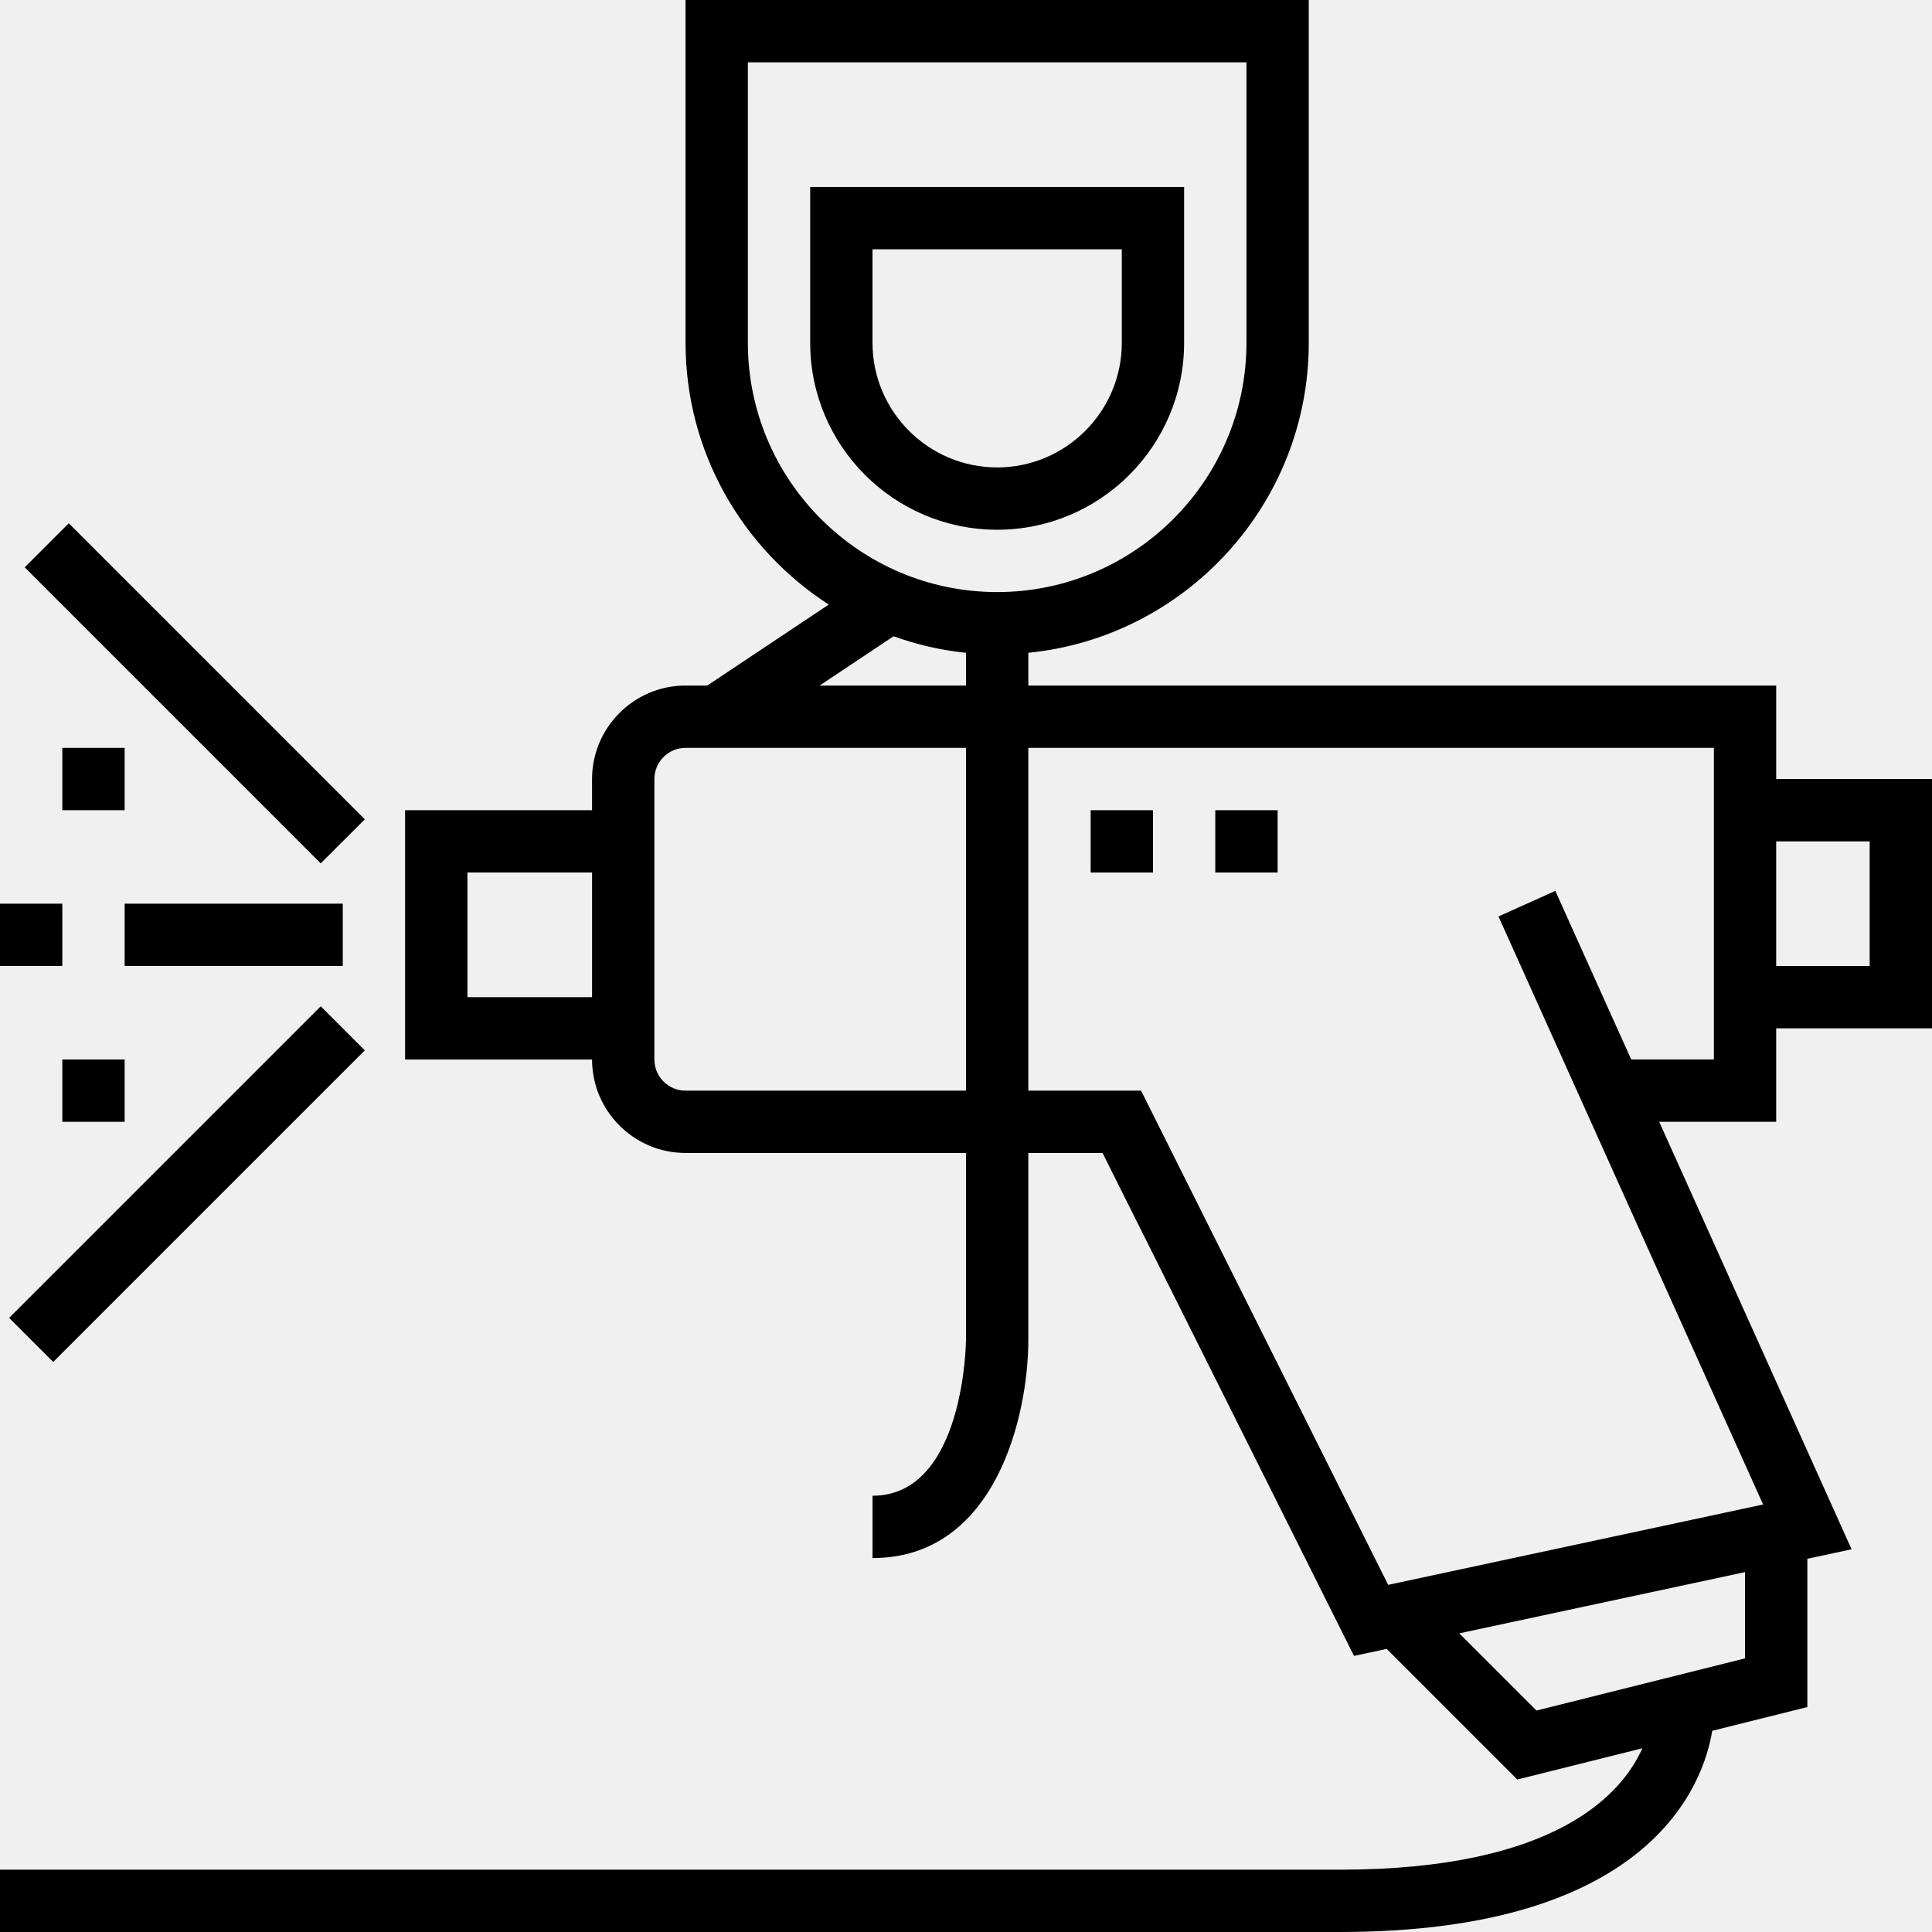
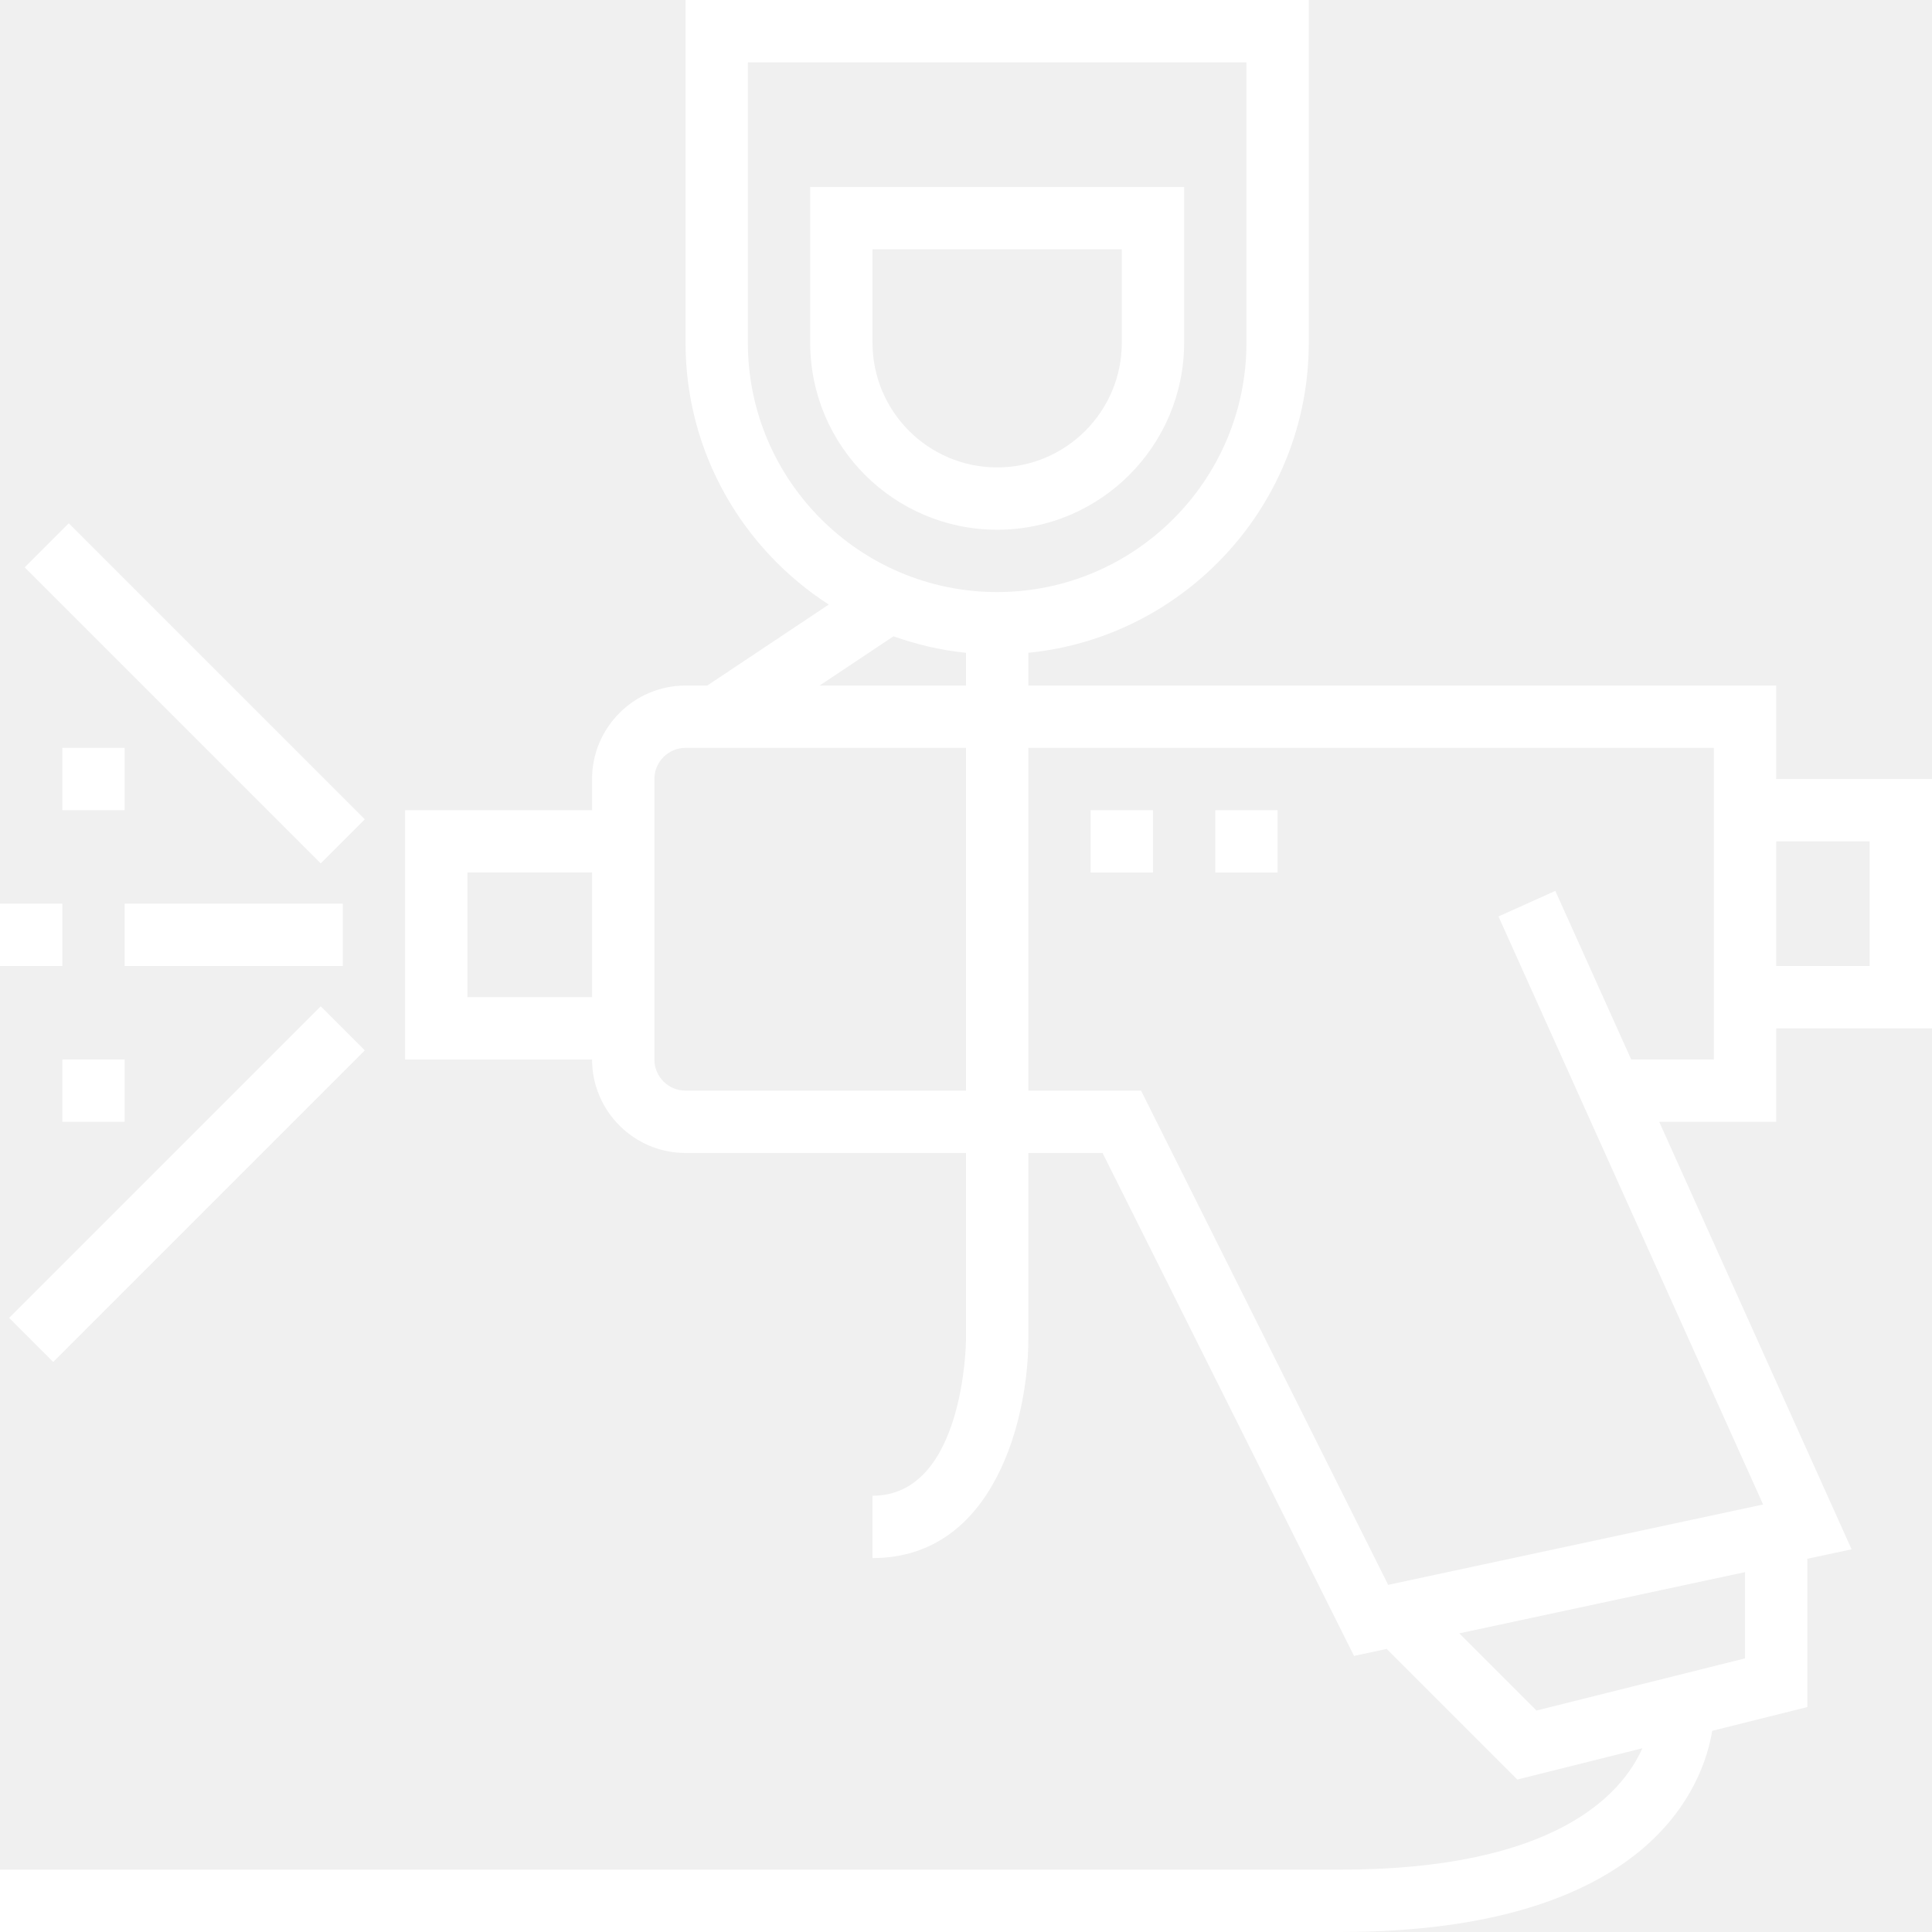
- <svg xmlns="http://www.w3.org/2000/svg" version="1.1" id="Layer_1" x="0px" y="0px" viewBox="0 0 295.239 295.239" style="enable-background:new 0 0 295.239 295.239;" xml:space="preserve">
+ <svg xmlns="http://www.w3.org/2000/svg" version="1.1" id="Layer_1" x="0px" y="0px" viewBox="0 0 295.239 295.239" style="enable-background:new 0 0 295.239 295.239;" xml:space="preserve" width="512px" height="512px">
  <g>
    <g>
      <g>
-         <path d="M271.428,157.144h0.001h23.81v-38.095h-23.81v-14.286H157.143v-5.005C181.171,97.363,200,77.029,200,52.381V0.001     h-95.238v52.381c0,16.776,8.743,31.519,21.886,40.005l-18.567,12.376h-3.319c-7.876,0-14.286,6.41-14.286,14.286v4.762H61.905     v38.095h28.571c0,7.876,6.41,14.286,14.286,14.286h42.857v28.562c0,0.243-0.238,23.819-14.286,23.819v9.524     c18.833,0,23.81-21.805,23.81-33.333v-28.573h11.343l38.429,76.857l4.995-1.071l19.962,19.962l19.105-4.776     c-3.124,7.014-13.271,18.552-46.214,18.552H0v9.524h204.762c47.771,0,55.61-22.862,56.89-30.743l14.538-3.633v-22.657     l6.762-1.448l-29.4-65.329h17.876V157.144z M271.428,128.571h14.286v19.048h-14.286V128.571z M90.477,152.381H71.429v-19.048     h19.048V152.381z M147.619,166.667h-42.857c-2.629,0-4.762-2.133-4.762-4.762v-38.095v-4.762c0-2.624,2.133-4.762,4.762-4.762     h42.857V166.667z M147.619,104.763h-22.367l11.291-7.529c3.529,1.252,7.224,2.138,11.076,2.524V104.763z M152.381,90.477     c-21.005,0-38.095-17.09-38.095-38.095V9.524h76.19v42.857C190.476,73.386,173.386,90.477,152.381,90.477z M266.667,253.425     l-31.871,7.971L223,249.6l43.667-9.357V253.425z M249.272,161.905l-11.595-25.762l-8.686,3.905l40.438,89.862l-57.295,12.281     l-37.762-75.524h-17.229v-52.381h104.762v4.762v38.095v4.762H249.272z" />
-         <rect x="19.048" y="138.095" width="33.333" height="9.524" />
-         <rect y="138.095" width="9.524" height="9.524" />
-         <rect x="-2.228" y="101.189" transform="matrix(0.7071 0.7071 -0.7071 0.7071 83.6354 9.9889)" width="63.975" height="9.524" />
-         <rect x="-5.1" y="176.191" transform="matrix(-0.7071 0.7071 -0.7071 -0.7071 176.7266 288.7025)" width="67.341" height="9.524" />
-         <rect x="166.667" y="123.811" width="9.524" height="9.524" />
-         <rect x="185.714" y="123.811" width="9.524" height="9.524" />
-         <rect x="9.524" y="114.287" width="9.524" height="9.524" />
-         <rect x="9.524" y="161.905" width="9.524" height="9.524" />
-         <path d="M180.952,28.571H123.81v23.81c0,15.757,12.814,28.571,28.571,28.571c15.757,0,28.571-12.814,28.571-28.571V28.571z      M171.428,52.381c0,10.505-8.543,19.048-19.048,19.048c-10.504,0-19.047-8.543-19.047-19.048V38.095h38.095V52.381z" />
+         <path d="M271.428,157.144h0.001h23.81v-38.095h-23.81v-14.286H157.143v-5.005C181.171,97.363,200,77.029,200,52.381V0.001     h-95.238v52.381c0,16.776,8.743,31.519,21.886,40.005l-18.567,12.376h-3.319c-7.876,0-14.286,6.41-14.286,14.286v4.762H61.905     v38.095h28.571c0,7.876,6.41,14.286,14.286,14.286h42.857v28.562c0,0.243-0.238,23.819-14.286,23.819v9.524     c18.833,0,23.81-21.805,23.81-33.333v-28.573h11.343l38.429,76.857l4.995-1.071l19.962,19.962l19.105-4.776     c-3.124,7.014-13.271,18.552-46.214,18.552H0v9.524h204.762c47.771,0,55.61-22.862,56.89-30.743l14.538-3.633v-22.657     l6.762-1.448l-29.4-65.329h17.876V157.144z M271.428,128.571h14.286v19.048h-14.286V128.571z M90.477,152.381H71.429v-19.048     h19.048V152.381z M147.619,166.667h-42.857c-2.629,0-4.762-2.133-4.762-4.762v-38.095v-4.762c0-2.624,2.133-4.762,4.762-4.762     h42.857V166.667z M147.619,104.763h-22.367l11.291-7.529c3.529,1.252,7.224,2.138,11.076,2.524V104.763z M152.381,90.477     c-21.005,0-38.095-17.09-38.095-38.095V9.524h76.19v42.857C190.476,73.386,173.386,90.477,152.381,90.477z M266.667,253.425     l-31.871,7.971L223,249.6l43.667-9.357V253.425z M249.272,161.905l-11.595-25.762l-8.686,3.905l40.438,89.862l-57.295,12.281     l-37.762-75.524h-17.229v-52.381h104.762v4.762v38.095v4.762H249.272z" fill="#FFFFFF" />
+         <rect x="19.048" y="138.095" width="33.333" height="9.524" fill="#FFFFFF" />
+         <rect y="138.095" width="9.524" height="9.524" fill="#FFFFFF" />
+         <rect x="-2.228" y="101.189" transform="matrix(0.7071 0.7071 -0.7071 0.7071 83.6354 9.9889)" width="63.975" height="9.524" fill="#FFFFFF" />
+         <rect x="-5.1" y="176.191" transform="matrix(-0.7071 0.7071 -0.7071 -0.7071 176.7266 288.7025)" width="67.341" height="9.524" fill="#FFFFFF" />
+         <rect x="166.667" y="123.811" width="9.524" height="9.524" fill="#FFFFFF" />
+         <rect x="185.714" y="123.811" width="9.524" height="9.524" fill="#FFFFFF" />
+         <rect x="9.524" y="114.287" width="9.524" height="9.524" fill="#FFFFFF" />
+         <rect x="9.524" y="161.905" width="9.524" height="9.524" fill="#FFFFFF" />
+         <path d="M180.952,28.571H123.81v23.81c0,15.757,12.814,28.571,28.571,28.571c15.757,0,28.571-12.814,28.571-28.571V28.571z      M171.428,52.381c0,10.505-8.543,19.048-19.048,19.048c-10.504,0-19.047-8.543-19.047-19.048V38.095h38.095V52.381z" fill="#FFFFFF" />
      </g>
    </g>
  </g>
  <g>
</g>
  <g>
</g>
  <g>
</g>
  <g>
</g>
  <g>
</g>
  <g>
</g>
  <g>
</g>
  <g>
</g>
  <g>
</g>
  <g>
</g>
  <g>
</g>
  <g>
</g>
  <g>
</g>
  <g>
</g>
  <g>
</g>
</svg>
